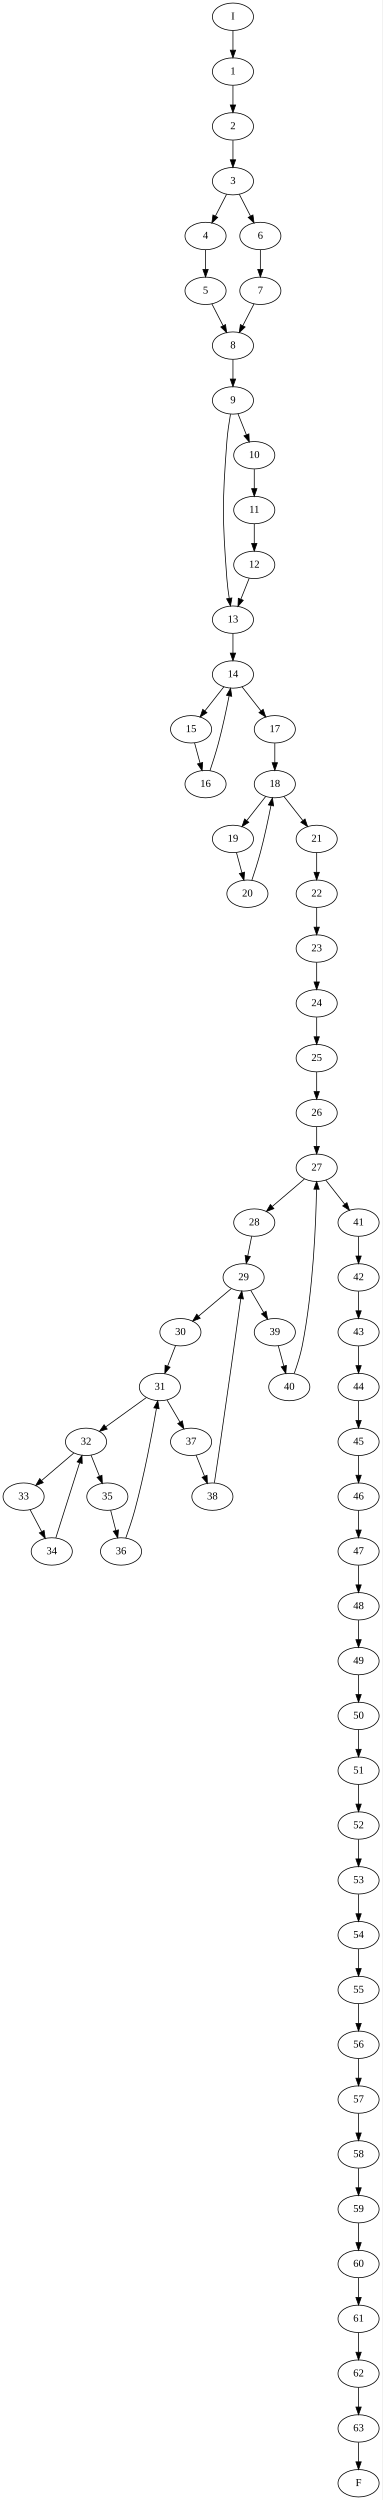
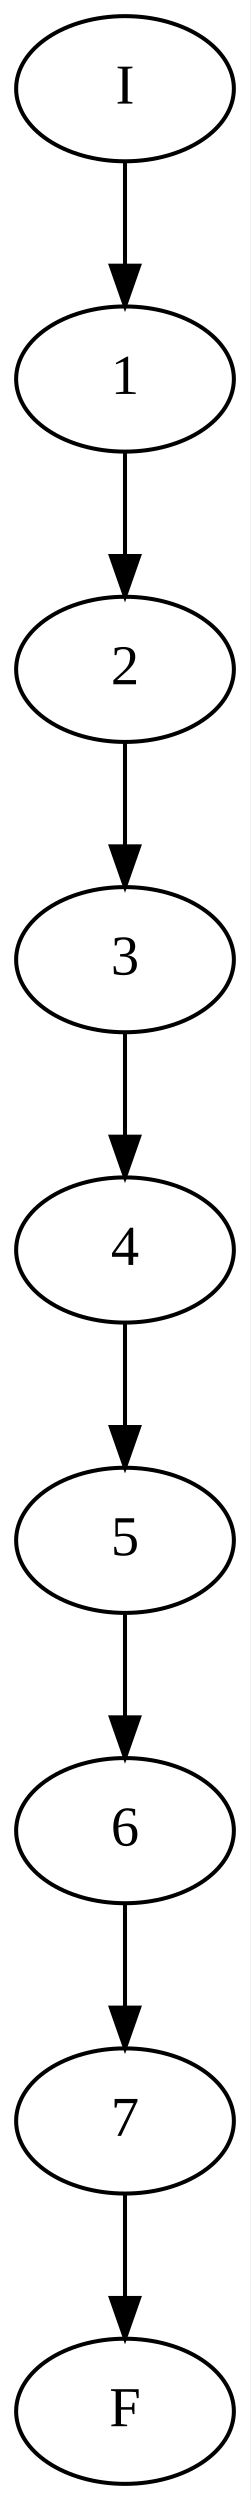
- <svg xmlns="http://www.w3.org/2000/svg" width="502pt" height="3284pt" viewBox="0.00 0.00 502.00 3284.00">
-   <g id="graph0" class="graph" transform="scale(1 1) rotate(0) translate(4 3280)">
-     <polygon fill="white" stroke="none" points="-4,4 -4,-3280 498,-3280 498,4 -4,4" />
+ <svg xmlns="http://www.w3.org/2000/svg" width="62pt" height="620pt" viewBox="0.00 0.00 62.00 620.00">
+   <g id="graph0" class="graph" transform="scale(1 1) rotate(0) translate(4 616)">
+     <polygon fill="white" stroke="none" points="-4,4 -4,-616 58,-616 58,4 -4,4" />
    <g id="node1" class="node">
-       <ellipse fill="none" stroke="black" cx="302" cy="-3186" rx="27" ry="18" />
-       <text text-anchor="middle" x="302" y="-3182.3" font-family="Times New Roman,serif" font-size="14.00">1</text>
+       <ellipse fill="none" stroke="black" cx="27" cy="-522" rx="27" ry="18" />
+       <text text-anchor="middle" x="27" y="-518.3" font-family="Times New Roman,serif" font-size="14.00">1</text>
    </g>
    <g id="node2" class="node">
-       <ellipse fill="none" stroke="black" cx="302" cy="-3114" rx="27" ry="18" />
-       <text text-anchor="middle" x="302" y="-3110.3" font-family="Times New Roman,serif" font-size="14.00">2</text>
+       <ellipse fill="none" stroke="black" cx="27" cy="-450" rx="27" ry="18" />
+       <text text-anchor="middle" x="27" y="-446.3" font-family="Times New Roman,serif" font-size="14.00">2</text>
    </g>
    <g id="edge1" class="edge">
-       <path fill="none" stroke="black" d="M302,-3167.7C302,-3159.98 302,-3150.71 302,-3142.11" />
-       <polygon fill="black" stroke="black" points="305.5,-3142.1 302,-3132.1 298.5,-3142.1 305.5,-3142.1" />
+       <path fill="none" stroke="black" d="M27,-503.697C27,-495.983 27,-486.712 27,-478.112" />
+       <polygon fill="black" stroke="black" points="30.5,-478.104 27,-468.104 23.5,-478.104 30.5,-478.104" />
    </g>
    <g id="node4" class="node">
-       <ellipse fill="none" stroke="black" cx="302" cy="-3042" rx="27" ry="18" />
-       <text text-anchor="middle" x="302" y="-3038.3" font-family="Times New Roman,serif" font-size="14.00">3</text>
+       <ellipse fill="none" stroke="black" cx="27" cy="-378" rx="27" ry="18" />
+       <text text-anchor="middle" x="27" y="-374.3" font-family="Times New Roman,serif" font-size="14.00">3</text>
    </g>
    <g id="edge3" class="edge">
-       <path fill="none" stroke="black" d="M302,-3095.7C302,-3087.98 302,-3078.71 302,-3070.11" />
-       <polygon fill="black" stroke="black" points="305.5,-3070.1 302,-3060.1 298.5,-3070.1 305.5,-3070.1" />
+       <path fill="none" stroke="black" d="M27,-431.697C27,-423.983 27,-414.712 27,-406.112" />
+       <polygon fill="black" stroke="black" points="30.5,-406.104 27,-396.104 23.5,-406.104 30.5,-406.104" />
    </g>
    <g id="node3" class="node">
-       <ellipse fill="none" stroke="black" cx="302" cy="-3258" rx="27" ry="18" />
-       <text text-anchor="middle" x="302" y="-3254.3" font-family="Times New Roman,serif" font-size="14.00">I</text>
+       <ellipse fill="none" stroke="black" cx="27" cy="-594" rx="27" ry="18" />
+       <text text-anchor="middle" x="27" y="-590.3" font-family="Times New Roman,serif" font-size="14.00">I</text>
    </g>
    <g id="edge2" class="edge">
-       <path fill="none" stroke="black" d="M302,-3239.7C302,-3231.98 302,-3222.71 302,-3214.11" />
-       <polygon fill="black" stroke="black" points="305.5,-3214.1 302,-3204.1 298.5,-3214.1 305.5,-3214.1" />
+       <path fill="none" stroke="black" d="M27,-575.697C27,-567.983 27,-558.712 27,-550.112" />
+       <polygon fill="black" stroke="black" points="30.5,-550.104 27,-540.104 23.5,-550.104 30.5,-550.104" />
    </g>
    <g id="node5" class="node">
-       <ellipse fill="none" stroke="black" cx="266" cy="-2970" rx="27" ry="18" />
-       <text text-anchor="middle" x="266" y="-2966.3" font-family="Times New Roman,serif" font-size="14.00">4</text>
+       <ellipse fill="none" stroke="black" cx="27" cy="-306" rx="27" ry="18" />
+       <text text-anchor="middle" x="27" y="-302.3" font-family="Times New Roman,serif" font-size="14.00">4</text>
    </g>
    <g id="edge4" class="edge">
-       <path fill="none" stroke="black" d="M293.65,-3024.76C289.288,-3016.28 283.853,-3005.71 278.959,-2996.2" />
-       <polygon fill="black" stroke="black" points="281.99,-2994.44 274.304,-2987.15 275.765,-2997.64 281.99,-2994.44" />
+       <path fill="none" stroke="black" d="M27,-359.697C27,-351.983 27,-342.712 27,-334.112" />
+       <polygon fill="black" stroke="black" points="30.5,-334.104 27,-324.104 23.5,-334.104 30.5,-334.104" />
    </g>
    <g id="node6" class="node">
-       <ellipse fill="none" stroke="black" cx="338" cy="-2970" rx="27" ry="18" />
-       <text text-anchor="middle" x="338" y="-2966.3" font-family="Times New Roman,serif" font-size="14.00">6</text>
+       <ellipse fill="none" stroke="black" cx="27" cy="-234" rx="27" ry="18" />
+       <text text-anchor="middle" x="27" y="-230.3" font-family="Times New Roman,serif" font-size="14.00">5</text>
    </g>
    <g id="edge5" class="edge">
-       <path fill="none" stroke="black" d="M310.35,-3024.76C314.712,-3016.28 320.147,-3005.71 325.041,-2996.2" />
-       <polygon fill="black" stroke="black" points="328.235,-2997.64 329.696,-2987.15 322.01,-2994.44 328.235,-2997.64" />
+       <path fill="none" stroke="black" d="M27,-287.697C27,-279.983 27,-270.712 27,-262.112" />
+       <polygon fill="black" stroke="black" points="30.5,-262.104 27,-252.104 23.5,-262.104 30.5,-262.104" />
    </g>
    <g id="node7" class="node">
-       <ellipse fill="none" stroke="black" cx="266" cy="-2898" rx="27" ry="18" />
-       <text text-anchor="middle" x="266" y="-2894.3" font-family="Times New Roman,serif" font-size="14.00">5</text>
+       <ellipse fill="none" stroke="black" cx="27" cy="-162" rx="27" ry="18" />
+       <text text-anchor="middle" x="27" y="-158.3" font-family="Times New Roman,serif" font-size="14.00">6</text>
    </g>
    <g id="edge6" class="edge">
-       <path fill="none" stroke="black" d="M266,-2951.7C266,-2943.98 266,-2934.71 266,-2926.11" />
-       <polygon fill="black" stroke="black" points="269.5,-2926.1 266,-2916.1 262.5,-2926.1 269.5,-2926.1" />
+       <path fill="none" stroke="black" d="M27,-215.697C27,-207.983 27,-198.712 27,-190.112" />
+       <polygon fill="black" stroke="black" points="30.5,-190.104 27,-180.104 23.5,-190.104 30.5,-190.104" />
+     </g>
+     <g id="node8" class="node">
+       <ellipse fill="none" stroke="black" cx="27" cy="-90" rx="27" ry="18" />
+       <text text-anchor="middle" x="27" y="-86.3" font-family="Times New Roman,serif" font-size="14.00">7</text>
+     </g>
+     <g id="edge7" class="edge">
+       <path fill="none" stroke="black" d="M27,-143.697C27,-135.983 27,-126.712 27,-118.112" />
+       <polygon fill="black" stroke="black" points="30.5,-118.104 27,-108.104 23.5,-118.104 30.5,-118.104" />
    </g>
    <g id="node9" class="node">
-       <ellipse fill="none" stroke="black" cx="338" cy="-2898" rx="27" ry="18" />
-       <text text-anchor="middle" x="338" y="-2894.3" font-family="Times New Roman,serif" font-size="14.00">7</text>
+       <ellipse fill="none" stroke="black" cx="27" cy="-18" rx="27" ry="18" />
+       <text text-anchor="middle" x="27" y="-14.3" font-family="Times New Roman,serif" font-size="14.00">F</text>
    </g>
    <g id="edge8" class="edge">
-       <path fill="none" stroke="black" d="M338,-2951.7C338,-2943.98 338,-2934.71 338,-2926.11" />
-       <polygon fill="black" stroke="black" points="341.5,-2926.1 338,-2916.1 334.5,-2926.1 341.5,-2926.1" />
-     </g>
-     <g id="node8" class="node">
-       <ellipse fill="none" stroke="black" cx="302" cy="-2826" rx="27" ry="18" />
-       <text text-anchor="middle" x="302" y="-2822.3" font-family="Times New Roman,serif" font-size="14.00">8</text>
-     </g>
-     <g id="edge7" class="edge">
-       <path fill="none" stroke="black" d="M274.35,-2880.76C278.712,-2872.28 284.147,-2861.71 289.041,-2852.2" />
-       <polygon fill="black" stroke="black" points="292.235,-2853.64 293.696,-2843.15 286.01,-2850.44 292.235,-2853.64" />
-     </g>
-     <g id="node10" class="node">
-       <ellipse fill="none" stroke="black" cx="302" cy="-2754" rx="27" ry="18" />
-       <text text-anchor="middle" x="302" y="-2750.3" font-family="Times New Roman,serif" font-size="14.00">9</text>
-     </g>
-     <g id="edge10" class="edge">
-       <path fill="none" stroke="black" d="M302,-2807.7C302,-2799.98 302,-2790.71 302,-2782.11" />
-       <polygon fill="black" stroke="black" points="305.5,-2782.1 302,-2772.1 298.5,-2782.1 305.5,-2782.1" />
-     </g>
-     <g id="edge9" class="edge">
-       <path fill="none" stroke="black" d="M329.65,-2880.76C325.288,-2872.28 319.853,-2861.71 314.959,-2852.2" />
-       <polygon fill="black" stroke="black" points="317.99,-2850.44 310.304,-2843.15 311.765,-2853.64 317.99,-2850.44" />
-     </g>
-     <g id="node11" class="node">
-       <ellipse fill="none" stroke="black" cx="330" cy="-2682" rx="27" ry="18" />
-       <text text-anchor="middle" x="330" y="-2678.3" font-family="Times New Roman,serif" font-size="14.00">10</text>
-     </g>
-     <g id="edge11" class="edge">
-       <path fill="none" stroke="black" d="M308.636,-2736.41C311.913,-2728.22 315.944,-2718.14 319.618,-2708.95" />
-       <polygon fill="black" stroke="black" points="322.948,-2710.05 323.412,-2699.47 316.448,-2707.45 322.948,-2710.05" />
-     </g>
-     <g id="node12" class="node">
-       <ellipse fill="none" stroke="black" cx="302" cy="-2466" rx="27" ry="18" />
-       <text text-anchor="middle" x="302" y="-2462.3" font-family="Times New Roman,serif" font-size="14.00">13</text>
-     </g>
-     <g id="edge12" class="edge">
-       <path fill="none" stroke="black" d="M298.752,-2735.89C296.954,-2725.54 294.905,-2712.06 294,-2700 288.013,-2620.22 288.013,-2599.78 294,-2520 294.637,-2511.52 295.838,-2502.34 297.121,-2494.04" />
-       <polygon fill="black" stroke="black" points="300.584,-2494.55 298.752,-2484.11 293.676,-2493.41 300.584,-2494.55" />
-     </g>
-     <g id="node13" class="node">
-       <ellipse fill="none" stroke="black" cx="330" cy="-2610" rx="27" ry="18" />
-       <text text-anchor="middle" x="330" y="-2606.3" font-family="Times New Roman,serif" font-size="14.00">11</text>
-     </g>
-     <g id="edge13" class="edge">
-       <path fill="none" stroke="black" d="M330,-2663.7C330,-2655.98 330,-2646.71 330,-2638.11" />
-       <polygon fill="black" stroke="black" points="333.5,-2638.1 330,-2628.1 326.5,-2638.1 333.5,-2638.1" />
-     </g>
-     <g id="node15" class="node">
-       <ellipse fill="none" stroke="black" cx="302" cy="-2394" rx="27" ry="18" />
-       <text text-anchor="middle" x="302" y="-2390.3" font-family="Times New Roman,serif" font-size="14.00">14</text>
-     </g>
-     <g id="edge16" class="edge">
-       <path fill="none" stroke="black" d="M302,-2447.7C302,-2439.98 302,-2430.71 302,-2422.11" />
-       <polygon fill="black" stroke="black" points="305.5,-2422.1 302,-2412.1 298.5,-2422.1 305.5,-2422.1" />
-     </g>
-     <g id="node14" class="node">
-       <ellipse fill="none" stroke="black" cx="330" cy="-2538" rx="27" ry="18" />
-       <text text-anchor="middle" x="330" y="-2534.3" font-family="Times New Roman,serif" font-size="14.00">12</text>
-     </g>
-     <g id="edge14" class="edge">
-       <path fill="none" stroke="black" d="M330,-2591.7C330,-2583.98 330,-2574.71 330,-2566.11" />
-       <polygon fill="black" stroke="black" points="333.5,-2566.1 330,-2556.1 326.5,-2566.1 333.5,-2566.1" />
-     </g>
-     <g id="edge15" class="edge">
-       <path fill="none" stroke="black" d="M323.364,-2520.41C320.087,-2512.22 316.056,-2502.14 312.382,-2492.95" />
-       <polygon fill="black" stroke="black" points="315.552,-2491.45 308.588,-2483.47 309.052,-2494.05 315.552,-2491.45" />
-     </g>
-     <g id="node16" class="node">
-       <ellipse fill="none" stroke="black" cx="247" cy="-2322" rx="27" ry="18" />
-       <text text-anchor="middle" x="247" y="-2318.3" font-family="Times New Roman,serif" font-size="14.00">15</text>
-     </g>
-     <g id="edge17" class="edge">
-       <path fill="none" stroke="black" d="M290.066,-2377.81C282.786,-2368.55 273.337,-2356.52 265.146,-2346.09" />
-       <polygon fill="black" stroke="black" points="267.841,-2343.86 258.911,-2338.16 262.337,-2348.18 267.841,-2343.86" />
-     </g>
-     <g id="node17" class="node">
-       <ellipse fill="none" stroke="black" cx="357" cy="-2322" rx="27" ry="18" />
-       <text text-anchor="middle" x="357" y="-2318.3" font-family="Times New Roman,serif" font-size="14.00">17</text>
-     </g>
-     <g id="edge18" class="edge">
-       <path fill="none" stroke="black" d="M313.934,-2377.81C321.214,-2368.55 330.663,-2356.52 338.854,-2346.09" />
-       <polygon fill="black" stroke="black" points="341.663,-2348.18 345.089,-2338.16 336.159,-2343.86 341.663,-2348.18" />
-     </g>
-     <g id="node18" class="node">
-       <ellipse fill="none" stroke="black" cx="266" cy="-2250" rx="27" ry="18" />
-       <text text-anchor="middle" x="266" y="-2246.3" font-family="Times New Roman,serif" font-size="14.00">16</text>
-     </g>
-     <g id="edge19" class="edge">
-       <path fill="none" stroke="black" d="M251.599,-2304.05C253.746,-2296.14 256.353,-2286.54 258.756,-2277.69" />
-       <polygon fill="black" stroke="black" points="262.201,-2278.36 261.443,-2267.79 255.446,-2276.52 262.201,-2278.36" />
-     </g>
-     <g id="node19" class="node">
-       <ellipse fill="none" stroke="black" cx="357" cy="-2250" rx="27" ry="18" />
-       <text text-anchor="middle" x="357" y="-2246.3" font-family="Times New Roman,serif" font-size="14.00">18</text>
-     </g>
-     <g id="edge21" class="edge">
-       <path fill="none" stroke="black" d="M357,-2303.7C357,-2295.98 357,-2286.71 357,-2278.11" />
-       <polygon fill="black" stroke="black" points="360.5,-2278.1 357,-2268.1 353.5,-2278.1 360.5,-2278.1" />
-     </g>
-     <g id="edge20" class="edge">
-       <path fill="none" stroke="black" d="M271.791,-2267.58C275.299,-2277.97 279.716,-2291.67 283,-2304 288.456,-2324.48 293.412,-2347.94 296.893,-2365.63" />
-       <polygon fill="black" stroke="black" points="293.528,-2366.66 298.861,-2375.82 300.401,-2365.34 293.528,-2366.66" />
-     </g>
-     <g id="node20" class="node">
-       <ellipse fill="none" stroke="black" cx="302" cy="-2178" rx="27" ry="18" />
-       <text text-anchor="middle" x="302" y="-2174.3" font-family="Times New Roman,serif" font-size="14.00">19</text>
-     </g>
-     <g id="edge22" class="edge">
-       <path fill="none" stroke="black" d="M345.066,-2233.81C337.786,-2224.55 328.337,-2212.52 320.146,-2202.09" />
-       <polygon fill="black" stroke="black" points="322.841,-2199.86 313.911,-2194.16 317.337,-2204.18 322.841,-2199.86" />
-     </g>
-     <g id="node21" class="node">
-       <ellipse fill="none" stroke="black" cx="412" cy="-2178" rx="27" ry="18" />
-       <text text-anchor="middle" x="412" y="-2174.3" font-family="Times New Roman,serif" font-size="14.00">21</text>
-     </g>
-     <g id="edge23" class="edge">
-       <path fill="none" stroke="black" d="M368.934,-2233.81C376.214,-2224.55 385.663,-2212.52 393.854,-2202.09" />
-       <polygon fill="black" stroke="black" points="396.663,-2204.18 400.089,-2194.16 391.159,-2199.86 396.663,-2204.18" />
-     </g>
-     <g id="node22" class="node">
-       <ellipse fill="none" stroke="black" cx="321" cy="-2106" rx="27" ry="18" />
-       <text text-anchor="middle" x="321" y="-2102.3" font-family="Times New Roman,serif" font-size="14.00">20</text>
-     </g>
-     <g id="edge24" class="edge">
-       <path fill="none" stroke="black" d="M306.599,-2160.05C308.746,-2152.14 311.353,-2142.54 313.756,-2133.69" />
-       <polygon fill="black" stroke="black" points="317.201,-2134.36 316.443,-2123.79 310.446,-2132.52 317.201,-2134.36" />
-     </g>
-     <g id="node23" class="node">
-       <ellipse fill="none" stroke="black" cx="412" cy="-2106" rx="27" ry="18" />
-       <text text-anchor="middle" x="412" y="-2102.3" font-family="Times New Roman,serif" font-size="14.00">22</text>
-     </g>
-     <g id="edge26" class="edge">
-       <path fill="none" stroke="black" d="M412,-2159.7C412,-2151.98 412,-2142.71 412,-2134.11" />
-       <polygon fill="black" stroke="black" points="415.5,-2134.1 412,-2124.1 408.5,-2134.1 415.5,-2134.1" />
-     </g>
-     <g id="edge25" class="edge">
-       <path fill="none" stroke="black" d="M326.791,-2123.58C330.299,-2133.97 334.716,-2147.67 338,-2160 343.456,-2180.48 348.412,-2203.94 351.893,-2221.63" />
-       <polygon fill="black" stroke="black" points="348.528,-2222.66 353.861,-2231.82 355.401,-2221.34 348.528,-2222.66" />
-     </g>
-     <g id="node24" class="node">
-       <ellipse fill="none" stroke="black" cx="412" cy="-2034" rx="27" ry="18" />
-       <text text-anchor="middle" x="412" y="-2030.3" font-family="Times New Roman,serif" font-size="14.00">23</text>
-     </g>
-     <g id="edge27" class="edge">
-       <path fill="none" stroke="black" d="M412,-2087.7C412,-2079.98 412,-2070.71 412,-2062.11" />
-       <polygon fill="black" stroke="black" points="415.5,-2062.1 412,-2052.1 408.5,-2062.1 415.5,-2062.1" />
-     </g>
-     <g id="node25" class="node">
-       <ellipse fill="none" stroke="black" cx="412" cy="-1962" rx="27" ry="18" />
-       <text text-anchor="middle" x="412" y="-1958.3" font-family="Times New Roman,serif" font-size="14.00">24</text>
-     </g>
-     <g id="edge28" class="edge">
-       <path fill="none" stroke="black" d="M412,-2015.7C412,-2007.98 412,-1998.71 412,-1990.11" />
-       <polygon fill="black" stroke="black" points="415.5,-1990.1 412,-1980.1 408.5,-1990.1 415.5,-1990.1" />
-     </g>
-     <g id="node26" class="node">
-       <ellipse fill="none" stroke="black" cx="412" cy="-1890" rx="27" ry="18" />
-       <text text-anchor="middle" x="412" y="-1886.3" font-family="Times New Roman,serif" font-size="14.00">25</text>
-     </g>
-     <g id="edge29" class="edge">
-       <path fill="none" stroke="black" d="M412,-1943.7C412,-1935.98 412,-1926.71 412,-1918.11" />
-       <polygon fill="black" stroke="black" points="415.5,-1918.1 412,-1908.1 408.5,-1918.1 415.5,-1918.1" />
-     </g>
-     <g id="node27" class="node">
-       <ellipse fill="none" stroke="black" cx="412" cy="-1818" rx="27" ry="18" />
-       <text text-anchor="middle" x="412" y="-1814.3" font-family="Times New Roman,serif" font-size="14.00">26</text>
-     </g>
-     <g id="edge30" class="edge">
-       <path fill="none" stroke="black" d="M412,-1871.7C412,-1863.98 412,-1854.71 412,-1846.11" />
-       <polygon fill="black" stroke="black" points="415.5,-1846.1 412,-1836.1 408.5,-1846.1 415.5,-1846.1" />
-     </g>
-     <g id="node28" class="node">
-       <ellipse fill="none" stroke="black" cx="412" cy="-1746" rx="27" ry="18" />
-       <text text-anchor="middle" x="412" y="-1742.3" font-family="Times New Roman,serif" font-size="14.00">27</text>
-     </g>
-     <g id="edge31" class="edge">
-       <path fill="none" stroke="black" d="M412,-1799.7C412,-1791.98 412,-1782.71 412,-1774.11" />
-       <polygon fill="black" stroke="black" points="415.5,-1774.1 412,-1764.1 408.5,-1774.1 415.5,-1774.1" />
-     </g>
-     <g id="node29" class="node">
-       <ellipse fill="none" stroke="black" cx="330" cy="-1674" rx="27" ry="18" />
-       <text text-anchor="middle" x="330" y="-1670.3" font-family="Times New Roman,serif" font-size="14.00">28</text>
-     </g>
-     <g id="edge32" class="edge">
-       <path fill="none" stroke="black" d="M395.799,-1731.17C383.817,-1720.94 367.309,-1706.85 353.825,-1695.34" />
-       <polygon fill="black" stroke="black" points="355.766,-1692.39 345.888,-1688.56 351.221,-1697.72 355.766,-1692.39" />
-     </g>
-     <g id="node30" class="node">
-       <ellipse fill="none" stroke="black" cx="467" cy="-1674" rx="27" ry="18" />
-       <text text-anchor="middle" x="467" y="-1670.3" font-family="Times New Roman,serif" font-size="14.00">41</text>
-     </g>
-     <g id="edge33" class="edge">
-       <path fill="none" stroke="black" d="M423.934,-1729.81C431.214,-1720.55 440.663,-1708.52 448.854,-1698.09" />
-       <polygon fill="black" stroke="black" points="451.663,-1700.18 455.089,-1690.16 446.159,-1695.86 451.663,-1700.18" />
-     </g>
-     <g id="node31" class="node">
-       <ellipse fill="none" stroke="black" cx="316" cy="-1602" rx="27" ry="18" />
-       <text text-anchor="middle" x="316" y="-1598.3" font-family="Times New Roman,serif" font-size="14.00">29</text>
-     </g>
-     <g id="edge34" class="edge">
-       <path fill="none" stroke="black" d="M326.611,-1656.05C325.069,-1648.35 323.205,-1639.03 321.473,-1630.36" />
-       <polygon fill="black" stroke="black" points="324.848,-1629.39 319.455,-1620.28 317.984,-1630.77 324.848,-1629.39" />
-     </g>
-     <g id="node43" class="node">
-       <ellipse fill="none" stroke="black" cx="467" cy="-1602" rx="27" ry="18" />
-       <text text-anchor="middle" x="467" y="-1598.3" font-family="Times New Roman,serif" font-size="14.00">42</text>
-     </g>
-     <g id="edge50" class="edge">
-       <path fill="none" stroke="black" d="M467,-1655.7C467,-1647.98 467,-1638.71 467,-1630.11" />
-       <polygon fill="black" stroke="black" points="470.5,-1630.1 467,-1620.1 463.5,-1630.1 470.5,-1630.1" />
-     </g>
-     <g id="node32" class="node">
-       <ellipse fill="none" stroke="black" cx="233" cy="-1530" rx="27" ry="18" />
-       <text text-anchor="middle" x="233" y="-1526.3" font-family="Times New Roman,serif" font-size="14.00">30</text>
-     </g>
-     <g id="edge35" class="edge">
-       <path fill="none" stroke="black" d="M299.602,-1587.17C287.359,-1576.85 270.448,-1562.58 256.73,-1551.01" />
-       <polygon fill="black" stroke="black" points="258.982,-1548.33 249.082,-1544.56 254.47,-1553.69 258.982,-1548.33" />
-     </g>
-     <g id="node33" class="node">
-       <ellipse fill="none" stroke="black" cx="357" cy="-1530" rx="27" ry="18" />
-       <text text-anchor="middle" x="357" y="-1526.3" font-family="Times New Roman,serif" font-size="14.00">39</text>
-     </g>
-     <g id="edge36" class="edge">
-       <path fill="none" stroke="black" d="M325.509,-1584.76C330.529,-1576.19 336.796,-1565.49 342.415,-1555.9" />
-       <polygon fill="black" stroke="black" points="345.508,-1557.55 347.542,-1547.15 339.468,-1554.01 345.508,-1557.55" />
-     </g>
-     <g id="node34" class="node">
-       <ellipse fill="none" stroke="black" cx="206" cy="-1458" rx="27" ry="18" />
-       <text text-anchor="middle" x="206" y="-1454.3" font-family="Times New Roman,serif" font-size="14.00">31</text>
-     </g>
-     <g id="edge37" class="edge">
-       <path fill="none" stroke="black" d="M226.601,-1512.41C223.486,-1504.34 219.666,-1494.43 216.165,-1485.35" />
-       <polygon fill="black" stroke="black" points="219.405,-1484.03 212.54,-1475.96 212.874,-1486.55 219.405,-1484.03" />
-     </g>
-     <g id="node42" class="node">
-       <ellipse fill="none" stroke="black" cx="376" cy="-1458" rx="27" ry="18" />
-       <text text-anchor="middle" x="376" y="-1454.3" font-family="Times New Roman,serif" font-size="14.00">40</text>
-     </g>
-     <g id="edge48" class="edge">
-       <path fill="none" stroke="black" d="M361.599,-1512.05C363.746,-1504.14 366.353,-1494.54 368.756,-1485.69" />
-       <polygon fill="black" stroke="black" points="372.201,-1486.36 371.443,-1475.79 365.446,-1484.52 372.201,-1486.36" />
-     </g>
-     <g id="node35" class="node">
-       <ellipse fill="none" stroke="black" cx="109" cy="-1386" rx="27" ry="18" />
-       <text text-anchor="middle" x="109" y="-1382.3" font-family="Times New Roman,serif" font-size="14.00">32</text>
-     </g>
-     <g id="edge38" class="edge">
-       <path fill="none" stroke="black" d="M188.209,-1444.16C173.305,-1433.41 151.828,-1417.91 134.997,-1405.76" />
-       <polygon fill="black" stroke="black" points="136.836,-1402.77 126.679,-1399.76 132.739,-1408.45 136.836,-1402.77" />
-     </g>
-     <g id="node36" class="node">
-       <ellipse fill="none" stroke="black" cx="247" cy="-1386" rx="27" ry="18" />
-       <text text-anchor="middle" x="247" y="-1382.3" font-family="Times New Roman,serif" font-size="14.00">37</text>
-     </g>
-     <g id="edge39" class="edge">
-       <path fill="none" stroke="black" d="M215.509,-1440.76C220.529,-1432.19 226.796,-1421.49 232.415,-1411.9" />
-       <polygon fill="black" stroke="black" points="235.508,-1413.55 237.542,-1403.15 229.468,-1410.01 235.508,-1413.55" />
-     </g>
-     <g id="node37" class="node">
-       <ellipse fill="none" stroke="black" cx="27" cy="-1314" rx="27" ry="18" />
-       <text text-anchor="middle" x="27" y="-1310.3" font-family="Times New Roman,serif" font-size="14.00">33</text>
-     </g>
-     <g id="edge40" class="edge">
-       <path fill="none" stroke="black" d="M92.799,-1371.17C80.817,-1360.94 64.308,-1346.85 50.825,-1335.34" />
-       <polygon fill="black" stroke="black" points="52.766,-1332.39 42.888,-1328.56 48.221,-1337.72 52.766,-1332.39" />
-     </g>
-     <g id="node38" class="node">
-       <ellipse fill="none" stroke="black" cx="137" cy="-1314" rx="27" ry="18" />
-       <text text-anchor="middle" x="137" y="-1310.3" font-family="Times New Roman,serif" font-size="14.00">35</text>
-     </g>
-     <g id="edge41" class="edge">
-       <path fill="none" stroke="black" d="M115.636,-1368.41C118.913,-1360.22 122.944,-1350.14 126.618,-1340.95" />
-       <polygon fill="black" stroke="black" points="129.948,-1342.05 130.412,-1331.47 123.448,-1339.45 129.948,-1342.05" />
-     </g>
-     <g id="node41" class="node">
-       <ellipse fill="none" stroke="black" cx="275" cy="-1314" rx="27" ry="18" />
-       <text text-anchor="middle" x="275" y="-1310.3" font-family="Times New Roman,serif" font-size="14.00">38</text>
-     </g>
-     <g id="edge46" class="edge">
-       <path fill="none" stroke="black" d="M253.636,-1368.41C256.913,-1360.22 260.944,-1350.14 264.618,-1340.95" />
-       <polygon fill="black" stroke="black" points="267.948,-1342.05 268.412,-1331.47 261.448,-1339.45 267.948,-1342.05" />
-     </g>
-     <g id="node39" class="node">
-       <ellipse fill="none" stroke="black" cx="64" cy="-1242" rx="27" ry="18" />
-       <text text-anchor="middle" x="64" y="-1238.3" font-family="Times New Roman,serif" font-size="14.00">34</text>
-     </g>
-     <g id="edge42" class="edge">
-       <path fill="none" stroke="black" d="M35.581,-1296.76C40.065,-1288.28 45.651,-1277.71 50.681,-1268.2" />
-       <polygon fill="black" stroke="black" points="53.886,-1269.62 55.465,-1259.15 47.697,-1266.35 53.886,-1269.62" />
-     </g>
-     <g id="node40" class="node">
-       <ellipse fill="none" stroke="black" cx="155" cy="-1242" rx="27" ry="18" />
-       <text text-anchor="middle" x="155" y="-1238.3" font-family="Times New Roman,serif" font-size="14.00">36</text>
-     </g>
-     <g id="edge44" class="edge">
-       <path fill="none" stroke="black" d="M141.357,-1296.05C143.391,-1288.14 145.861,-1278.54 148.137,-1269.69" />
-       <polygon fill="black" stroke="black" points="151.582,-1270.35 150.683,-1259.79 144.803,-1268.6 151.582,-1270.35" />
-     </g>
-     <g id="edge43" class="edge">
-       <path fill="none" stroke="black" d="M69.332,-1259.82C77.041,-1284.15 91.379,-1329.4 100.542,-1358.31" />
-       <polygon fill="black" stroke="black" points="97.304,-1359.68 103.661,-1368.15 103.977,-1357.56 97.304,-1359.68" />
-     </g>
-     <g id="edge45" class="edge">
-       <path fill="none" stroke="black" d="M161.215,-1259.54C164.962,-1269.92 169.643,-1283.62 173,-1296 185.612,-1342.51 195.947,-1397.74 201.52,-1429.93" />
-       <polygon fill="black" stroke="black" points="198.092,-1430.65 203.223,-1439.91 204.992,-1429.47 198.092,-1430.65" />
-     </g>
-     <g id="edge47" class="edge">
-       <path fill="none" stroke="black" d="M277.634,-1332.18C279.213,-1342.55 281.249,-1356.03 283,-1368 293.903,-1442.53 306.218,-1530.57 312.256,-1573.99" />
-       <polygon fill="black" stroke="black" points="308.809,-1574.61 313.651,-1584.04 315.742,-1573.65 308.809,-1574.61" />
-     </g>
-     <g id="edge49" class="edge">
-       <path fill="none" stroke="black" d="M382.524,-1475.92C386.209,-1486.2 390.555,-1499.68 393,-1512 407.564,-1585.4 411.005,-1673.93 411.79,-1717.73" />
-       <polygon fill="black" stroke="black" points="408.293,-1717.91 411.938,-1727.86 415.292,-1717.81 408.293,-1717.91" />
-     </g>
-     <g id="node44" class="node">
-       <ellipse fill="none" stroke="black" cx="467" cy="-1530" rx="27" ry="18" />
-       <text text-anchor="middle" x="467" y="-1526.3" font-family="Times New Roman,serif" font-size="14.00">43</text>
-     </g>
-     <g id="edge51" class="edge">
-       <path fill="none" stroke="black" d="M467,-1583.7C467,-1575.98 467,-1566.71 467,-1558.11" />
-       <polygon fill="black" stroke="black" points="470.5,-1558.1 467,-1548.1 463.5,-1558.1 470.5,-1558.1" />
-     </g>
-     <g id="node45" class="node">
-       <ellipse fill="none" stroke="black" cx="467" cy="-1458" rx="27" ry="18" />
-       <text text-anchor="middle" x="467" y="-1454.3" font-family="Times New Roman,serif" font-size="14.00">44</text>
-     </g>
-     <g id="edge52" class="edge">
-       <path fill="none" stroke="black" d="M467,-1511.7C467,-1503.98 467,-1494.71 467,-1486.11" />
-       <polygon fill="black" stroke="black" points="470.5,-1486.1 467,-1476.1 463.5,-1486.1 470.5,-1486.1" />
-     </g>
-     <g id="node46" class="node">
-       <ellipse fill="none" stroke="black" cx="467" cy="-1386" rx="27" ry="18" />
-       <text text-anchor="middle" x="467" y="-1382.3" font-family="Times New Roman,serif" font-size="14.00">45</text>
-     </g>
-     <g id="edge53" class="edge">
-       <path fill="none" stroke="black" d="M467,-1439.7C467,-1431.98 467,-1422.71 467,-1414.11" />
-       <polygon fill="black" stroke="black" points="470.5,-1414.1 467,-1404.1 463.5,-1414.1 470.5,-1414.1" />
-     </g>
-     <g id="node47" class="node">
-       <ellipse fill="none" stroke="black" cx="467" cy="-1314" rx="27" ry="18" />
-       <text text-anchor="middle" x="467" y="-1310.3" font-family="Times New Roman,serif" font-size="14.00">46</text>
-     </g>
-     <g id="edge54" class="edge">
-       <path fill="none" stroke="black" d="M467,-1367.7C467,-1359.98 467,-1350.71 467,-1342.11" />
-       <polygon fill="black" stroke="black" points="470.5,-1342.1 467,-1332.1 463.5,-1342.1 470.5,-1342.1" />
-     </g>
-     <g id="node48" class="node">
-       <ellipse fill="none" stroke="black" cx="467" cy="-1242" rx="27" ry="18" />
-       <text text-anchor="middle" x="467" y="-1238.3" font-family="Times New Roman,serif" font-size="14.00">47</text>
-     </g>
-     <g id="edge55" class="edge">
-       <path fill="none" stroke="black" d="M467,-1295.7C467,-1287.98 467,-1278.71 467,-1270.11" />
-       <polygon fill="black" stroke="black" points="470.5,-1270.1 467,-1260.1 463.5,-1270.1 470.5,-1270.1" />
-     </g>
-     <g id="node49" class="node">
-       <ellipse fill="none" stroke="black" cx="467" cy="-1170" rx="27" ry="18" />
-       <text text-anchor="middle" x="467" y="-1166.3" font-family="Times New Roman,serif" font-size="14.00">48</text>
-     </g>
-     <g id="edge56" class="edge">
-       <path fill="none" stroke="black" d="M467,-1223.7C467,-1215.98 467,-1206.71 467,-1198.11" />
-       <polygon fill="black" stroke="black" points="470.5,-1198.1 467,-1188.1 463.5,-1198.1 470.5,-1198.1" />
-     </g>
-     <g id="node50" class="node">
-       <ellipse fill="none" stroke="black" cx="467" cy="-1098" rx="27" ry="18" />
-       <text text-anchor="middle" x="467" y="-1094.3" font-family="Times New Roman,serif" font-size="14.00">49</text>
-     </g>
-     <g id="edge57" class="edge">
-       <path fill="none" stroke="black" d="M467,-1151.7C467,-1143.98 467,-1134.71 467,-1126.11" />
-       <polygon fill="black" stroke="black" points="470.5,-1126.1 467,-1116.1 463.5,-1126.1 470.5,-1126.1" />
-     </g>
-     <g id="node51" class="node">
-       <ellipse fill="none" stroke="black" cx="467" cy="-1026" rx="27" ry="18" />
-       <text text-anchor="middle" x="467" y="-1022.3" font-family="Times New Roman,serif" font-size="14.00">50</text>
-     </g>
-     <g id="edge58" class="edge">
-       <path fill="none" stroke="black" d="M467,-1079.7C467,-1071.98 467,-1062.71 467,-1054.11" />
-       <polygon fill="black" stroke="black" points="470.5,-1054.1 467,-1044.1 463.5,-1054.1 470.5,-1054.1" />
-     </g>
-     <g id="node52" class="node">
-       <ellipse fill="none" stroke="black" cx="467" cy="-954" rx="27" ry="18" />
-       <text text-anchor="middle" x="467" y="-950.3" font-family="Times New Roman,serif" font-size="14.00">51</text>
-     </g>
-     <g id="edge59" class="edge">
-       <path fill="none" stroke="black" d="M467,-1007.7C467,-999.983 467,-990.712 467,-982.112" />
-       <polygon fill="black" stroke="black" points="470.5,-982.104 467,-972.104 463.5,-982.104 470.5,-982.104" />
-     </g>
-     <g id="node53" class="node">
-       <ellipse fill="none" stroke="black" cx="467" cy="-882" rx="27" ry="18" />
-       <text text-anchor="middle" x="467" y="-878.3" font-family="Times New Roman,serif" font-size="14.00">52</text>
-     </g>
-     <g id="edge60" class="edge">
-       <path fill="none" stroke="black" d="M467,-935.697C467,-927.983 467,-918.712 467,-910.112" />
-       <polygon fill="black" stroke="black" points="470.5,-910.104 467,-900.104 463.5,-910.104 470.5,-910.104" />
-     </g>
-     <g id="node54" class="node">
-       <ellipse fill="none" stroke="black" cx="467" cy="-810" rx="27" ry="18" />
-       <text text-anchor="middle" x="467" y="-806.3" font-family="Times New Roman,serif" font-size="14.00">53</text>
-     </g>
-     <g id="edge61" class="edge">
-       <path fill="none" stroke="black" d="M467,-863.697C467,-855.983 467,-846.712 467,-838.112" />
-       <polygon fill="black" stroke="black" points="470.5,-838.104 467,-828.104 463.5,-838.104 470.5,-838.104" />
-     </g>
-     <g id="node55" class="node">
-       <ellipse fill="none" stroke="black" cx="467" cy="-738" rx="27" ry="18" />
-       <text text-anchor="middle" x="467" y="-734.3" font-family="Times New Roman,serif" font-size="14.00">54</text>
-     </g>
-     <g id="edge62" class="edge">
-       <path fill="none" stroke="black" d="M467,-791.697C467,-783.983 467,-774.712 467,-766.112" />
-       <polygon fill="black" stroke="black" points="470.5,-766.104 467,-756.104 463.5,-766.104 470.5,-766.104" />
-     </g>
-     <g id="node56" class="node">
-       <ellipse fill="none" stroke="black" cx="467" cy="-666" rx="27" ry="18" />
-       <text text-anchor="middle" x="467" y="-662.3" font-family="Times New Roman,serif" font-size="14.00">55</text>
-     </g>
-     <g id="edge63" class="edge">
-       <path fill="none" stroke="black" d="M467,-719.697C467,-711.983 467,-702.712 467,-694.112" />
-       <polygon fill="black" stroke="black" points="470.5,-694.104 467,-684.104 463.5,-694.104 470.5,-694.104" />
-     </g>
-     <g id="node57" class="node">
-       <ellipse fill="none" stroke="black" cx="467" cy="-594" rx="27" ry="18" />
-       <text text-anchor="middle" x="467" y="-590.3" font-family="Times New Roman,serif" font-size="14.00">56</text>
-     </g>
-     <g id="edge64" class="edge">
-       <path fill="none" stroke="black" d="M467,-647.697C467,-639.983 467,-630.712 467,-622.112" />
-       <polygon fill="black" stroke="black" points="470.5,-622.104 467,-612.104 463.5,-622.104 470.5,-622.104" />
-     </g>
-     <g id="node58" class="node">
-       <ellipse fill="none" stroke="black" cx="467" cy="-522" rx="27" ry="18" />
-       <text text-anchor="middle" x="467" y="-518.3" font-family="Times New Roman,serif" font-size="14.00">57</text>
-     </g>
-     <g id="edge65" class="edge">
-       <path fill="none" stroke="black" d="M467,-575.697C467,-567.983 467,-558.712 467,-550.112" />
-       <polygon fill="black" stroke="black" points="470.5,-550.104 467,-540.104 463.5,-550.104 470.5,-550.104" />
-     </g>
-     <g id="node59" class="node">
-       <ellipse fill="none" stroke="black" cx="467" cy="-450" rx="27" ry="18" />
-       <text text-anchor="middle" x="467" y="-446.3" font-family="Times New Roman,serif" font-size="14.00">58</text>
-     </g>
-     <g id="edge66" class="edge">
-       <path fill="none" stroke="black" d="M467,-503.697C467,-495.983 467,-486.712 467,-478.112" />
-       <polygon fill="black" stroke="black" points="470.5,-478.104 467,-468.104 463.5,-478.104 470.5,-478.104" />
-     </g>
-     <g id="node60" class="node">
-       <ellipse fill="none" stroke="black" cx="467" cy="-378" rx="27" ry="18" />
-       <text text-anchor="middle" x="467" y="-374.3" font-family="Times New Roman,serif" font-size="14.00">59</text>
-     </g>
-     <g id="edge67" class="edge">
-       <path fill="none" stroke="black" d="M467,-431.697C467,-423.983 467,-414.712 467,-406.112" />
-       <polygon fill="black" stroke="black" points="470.5,-406.104 467,-396.104 463.5,-406.104 470.5,-406.104" />
-     </g>
-     <g id="node61" class="node">
-       <ellipse fill="none" stroke="black" cx="467" cy="-306" rx="27" ry="18" />
-       <text text-anchor="middle" x="467" y="-302.3" font-family="Times New Roman,serif" font-size="14.00">60</text>
-     </g>
-     <g id="edge68" class="edge">
-       <path fill="none" stroke="black" d="M467,-359.697C467,-351.983 467,-342.712 467,-334.112" />
-       <polygon fill="black" stroke="black" points="470.5,-334.104 467,-324.104 463.5,-334.104 470.5,-334.104" />
-     </g>
-     <g id="node62" class="node">
-       <ellipse fill="none" stroke="black" cx="467" cy="-234" rx="27" ry="18" />
-       <text text-anchor="middle" x="467" y="-230.3" font-family="Times New Roman,serif" font-size="14.00">61</text>
-     </g>
-     <g id="edge69" class="edge">
-       <path fill="none" stroke="black" d="M467,-287.697C467,-279.983 467,-270.712 467,-262.112" />
-       <polygon fill="black" stroke="black" points="470.5,-262.104 467,-252.104 463.5,-262.104 470.5,-262.104" />
-     </g>
-     <g id="node63" class="node">
-       <ellipse fill="none" stroke="black" cx="467" cy="-162" rx="27" ry="18" />
-       <text text-anchor="middle" x="467" y="-158.3" font-family="Times New Roman,serif" font-size="14.00">62</text>
-     </g>
-     <g id="edge70" class="edge">
-       <path fill="none" stroke="black" d="M467,-215.697C467,-207.983 467,-198.712 467,-190.112" />
-       <polygon fill="black" stroke="black" points="470.5,-190.104 467,-180.104 463.5,-190.104 470.5,-190.104" />
-     </g>
-     <g id="node64" class="node">
-       <ellipse fill="none" stroke="black" cx="467" cy="-90" rx="27" ry="18" />
-       <text text-anchor="middle" x="467" y="-86.3" font-family="Times New Roman,serif" font-size="14.00">63</text>
-     </g>
-     <g id="edge71" class="edge">
-       <path fill="none" stroke="black" d="M467,-143.697C467,-135.983 467,-126.712 467,-118.112" />
-       <polygon fill="black" stroke="black" points="470.5,-118.104 467,-108.104 463.5,-118.104 470.5,-118.104" />
-     </g>
-     <g id="node65" class="node">
-       <ellipse fill="none" stroke="black" cx="467" cy="-18" rx="27" ry="18" />
-       <text text-anchor="middle" x="467" y="-14.3" font-family="Times New Roman,serif" font-size="14.00">F</text>
-     </g>
-     <g id="edge72" class="edge">
-       <path fill="none" stroke="black" d="M467,-71.697C467,-63.983 467,-54.712 467,-46.112" />
-       <polygon fill="black" stroke="black" points="470.5,-46.104 467,-36.104 463.5,-46.104 470.5,-46.104" />
+       <path fill="none" stroke="black" d="M27,-71.697C27,-63.983 27,-54.712 27,-46.112" />
+       <polygon fill="black" stroke="black" points="30.5,-46.104 27,-36.104 23.5,-46.104 30.5,-46.104" />
    </g>
  </g>
</svg>
